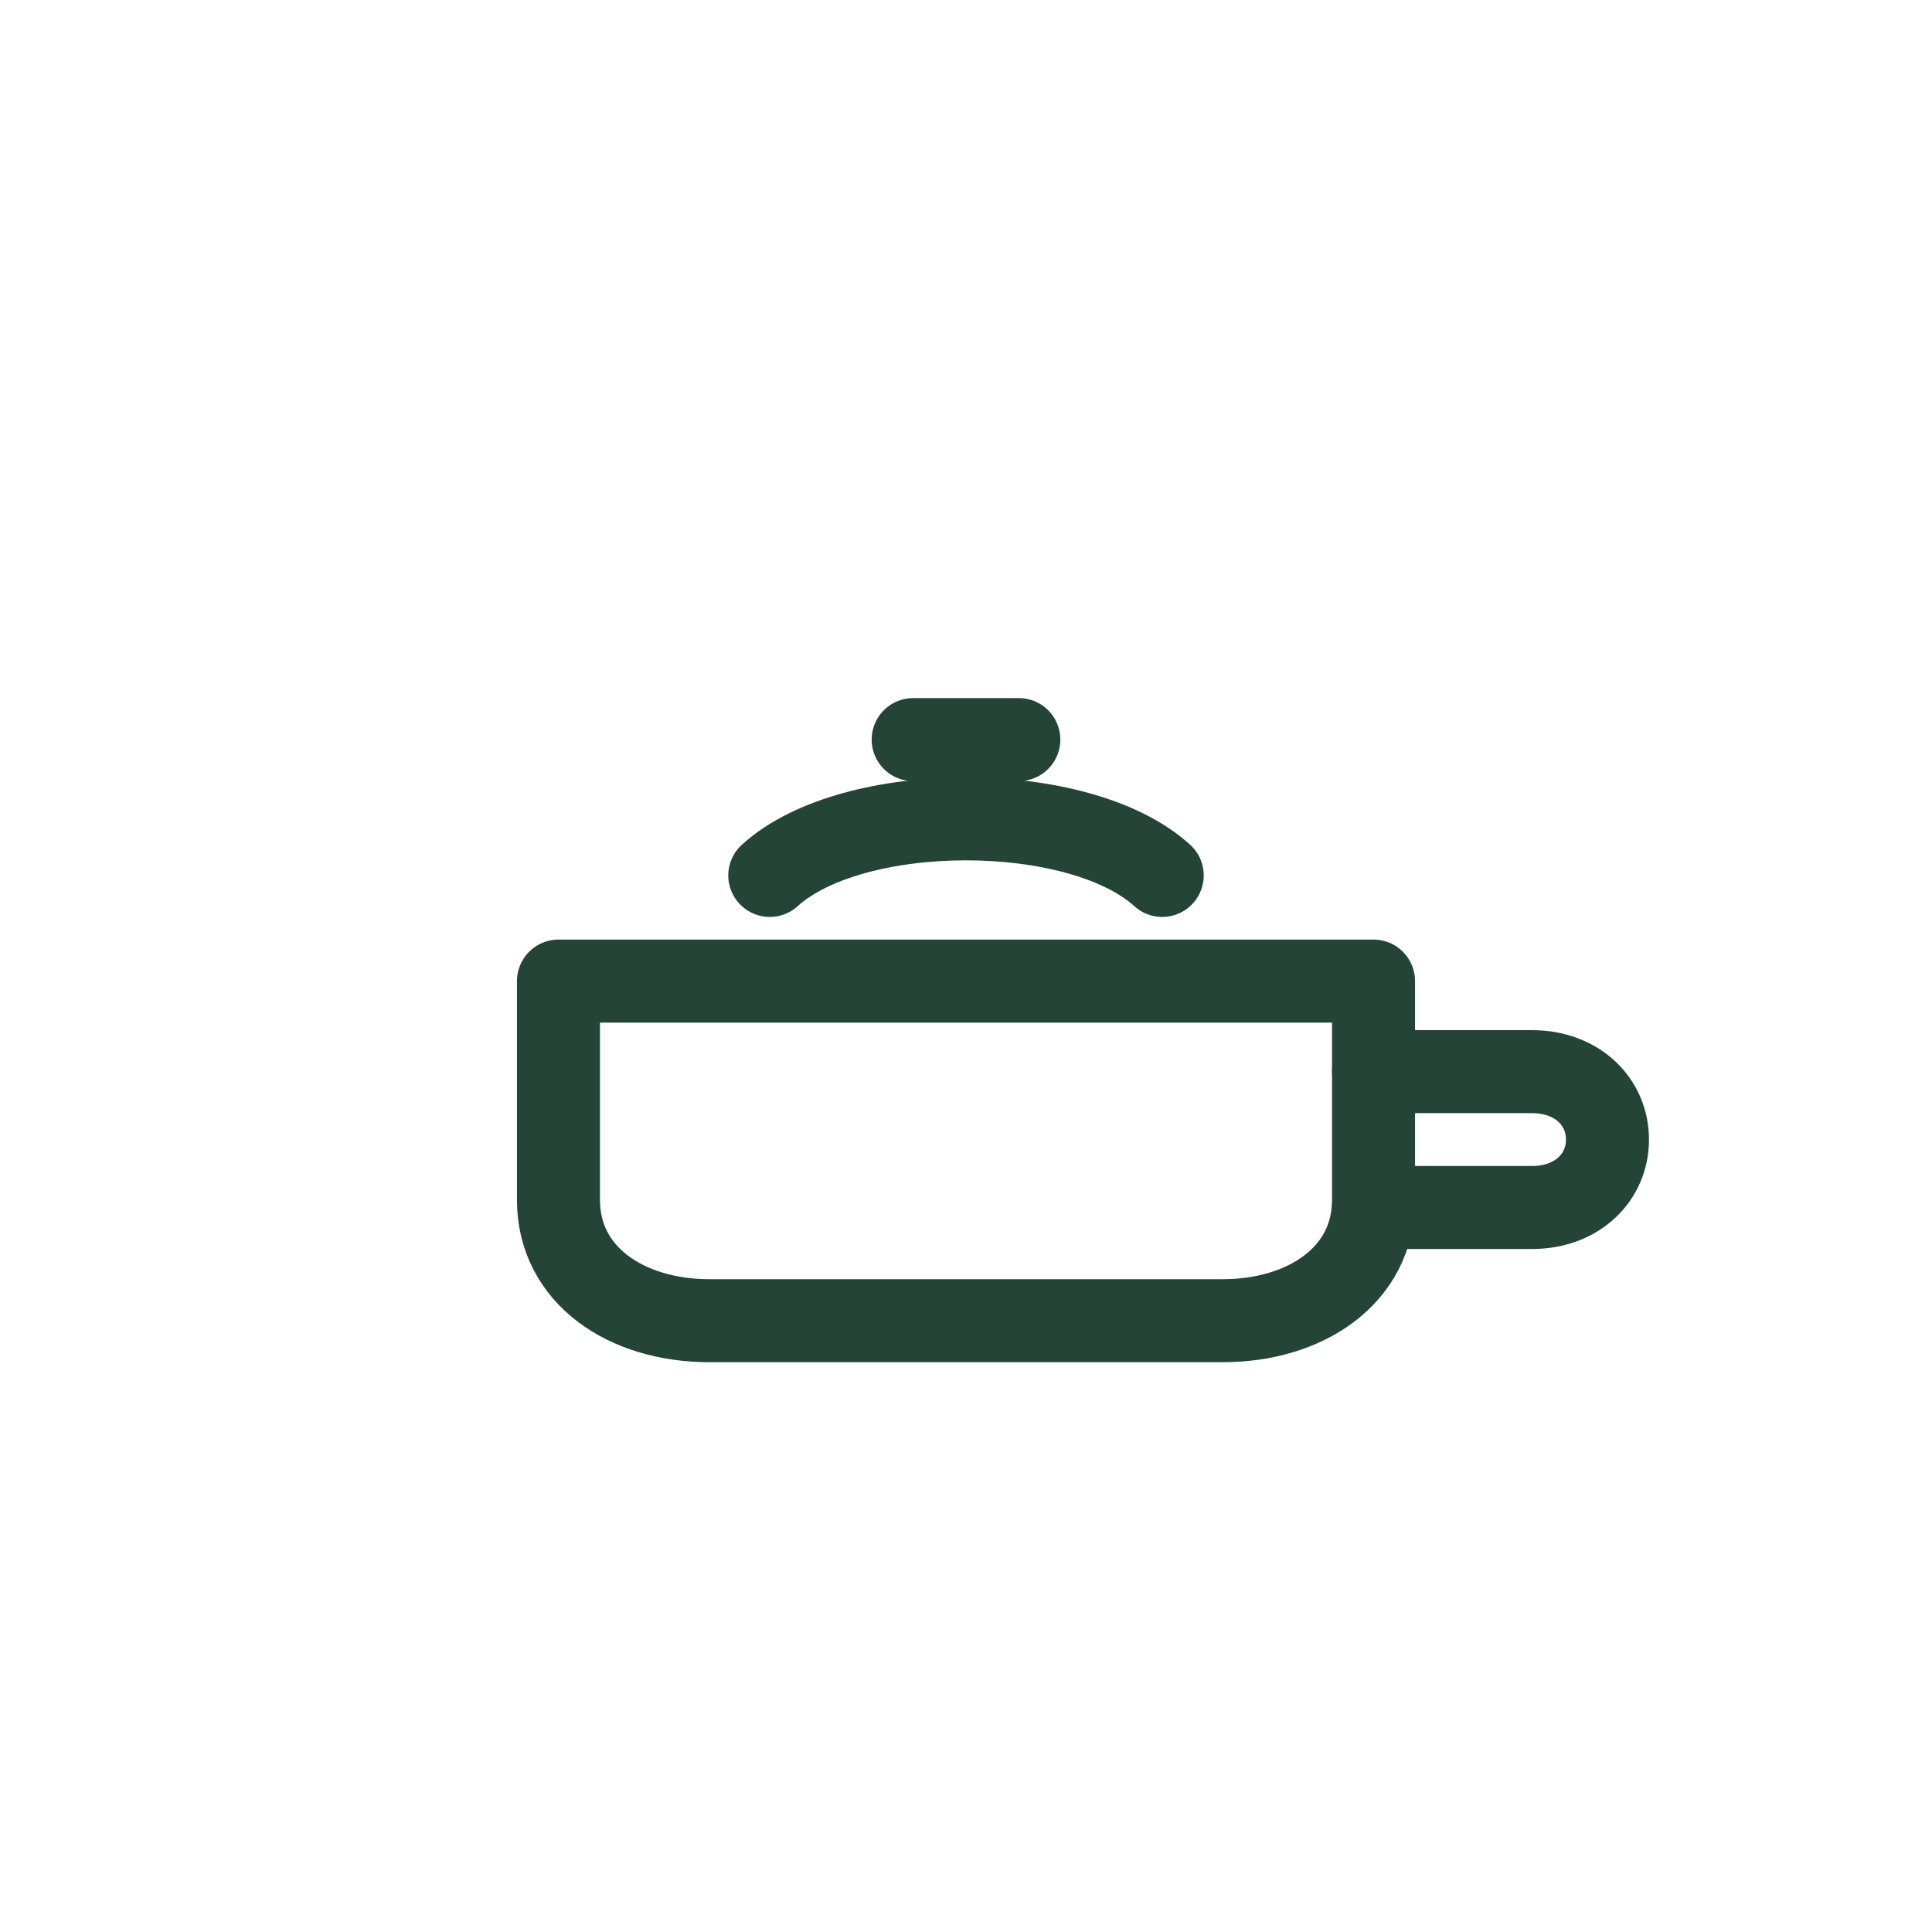
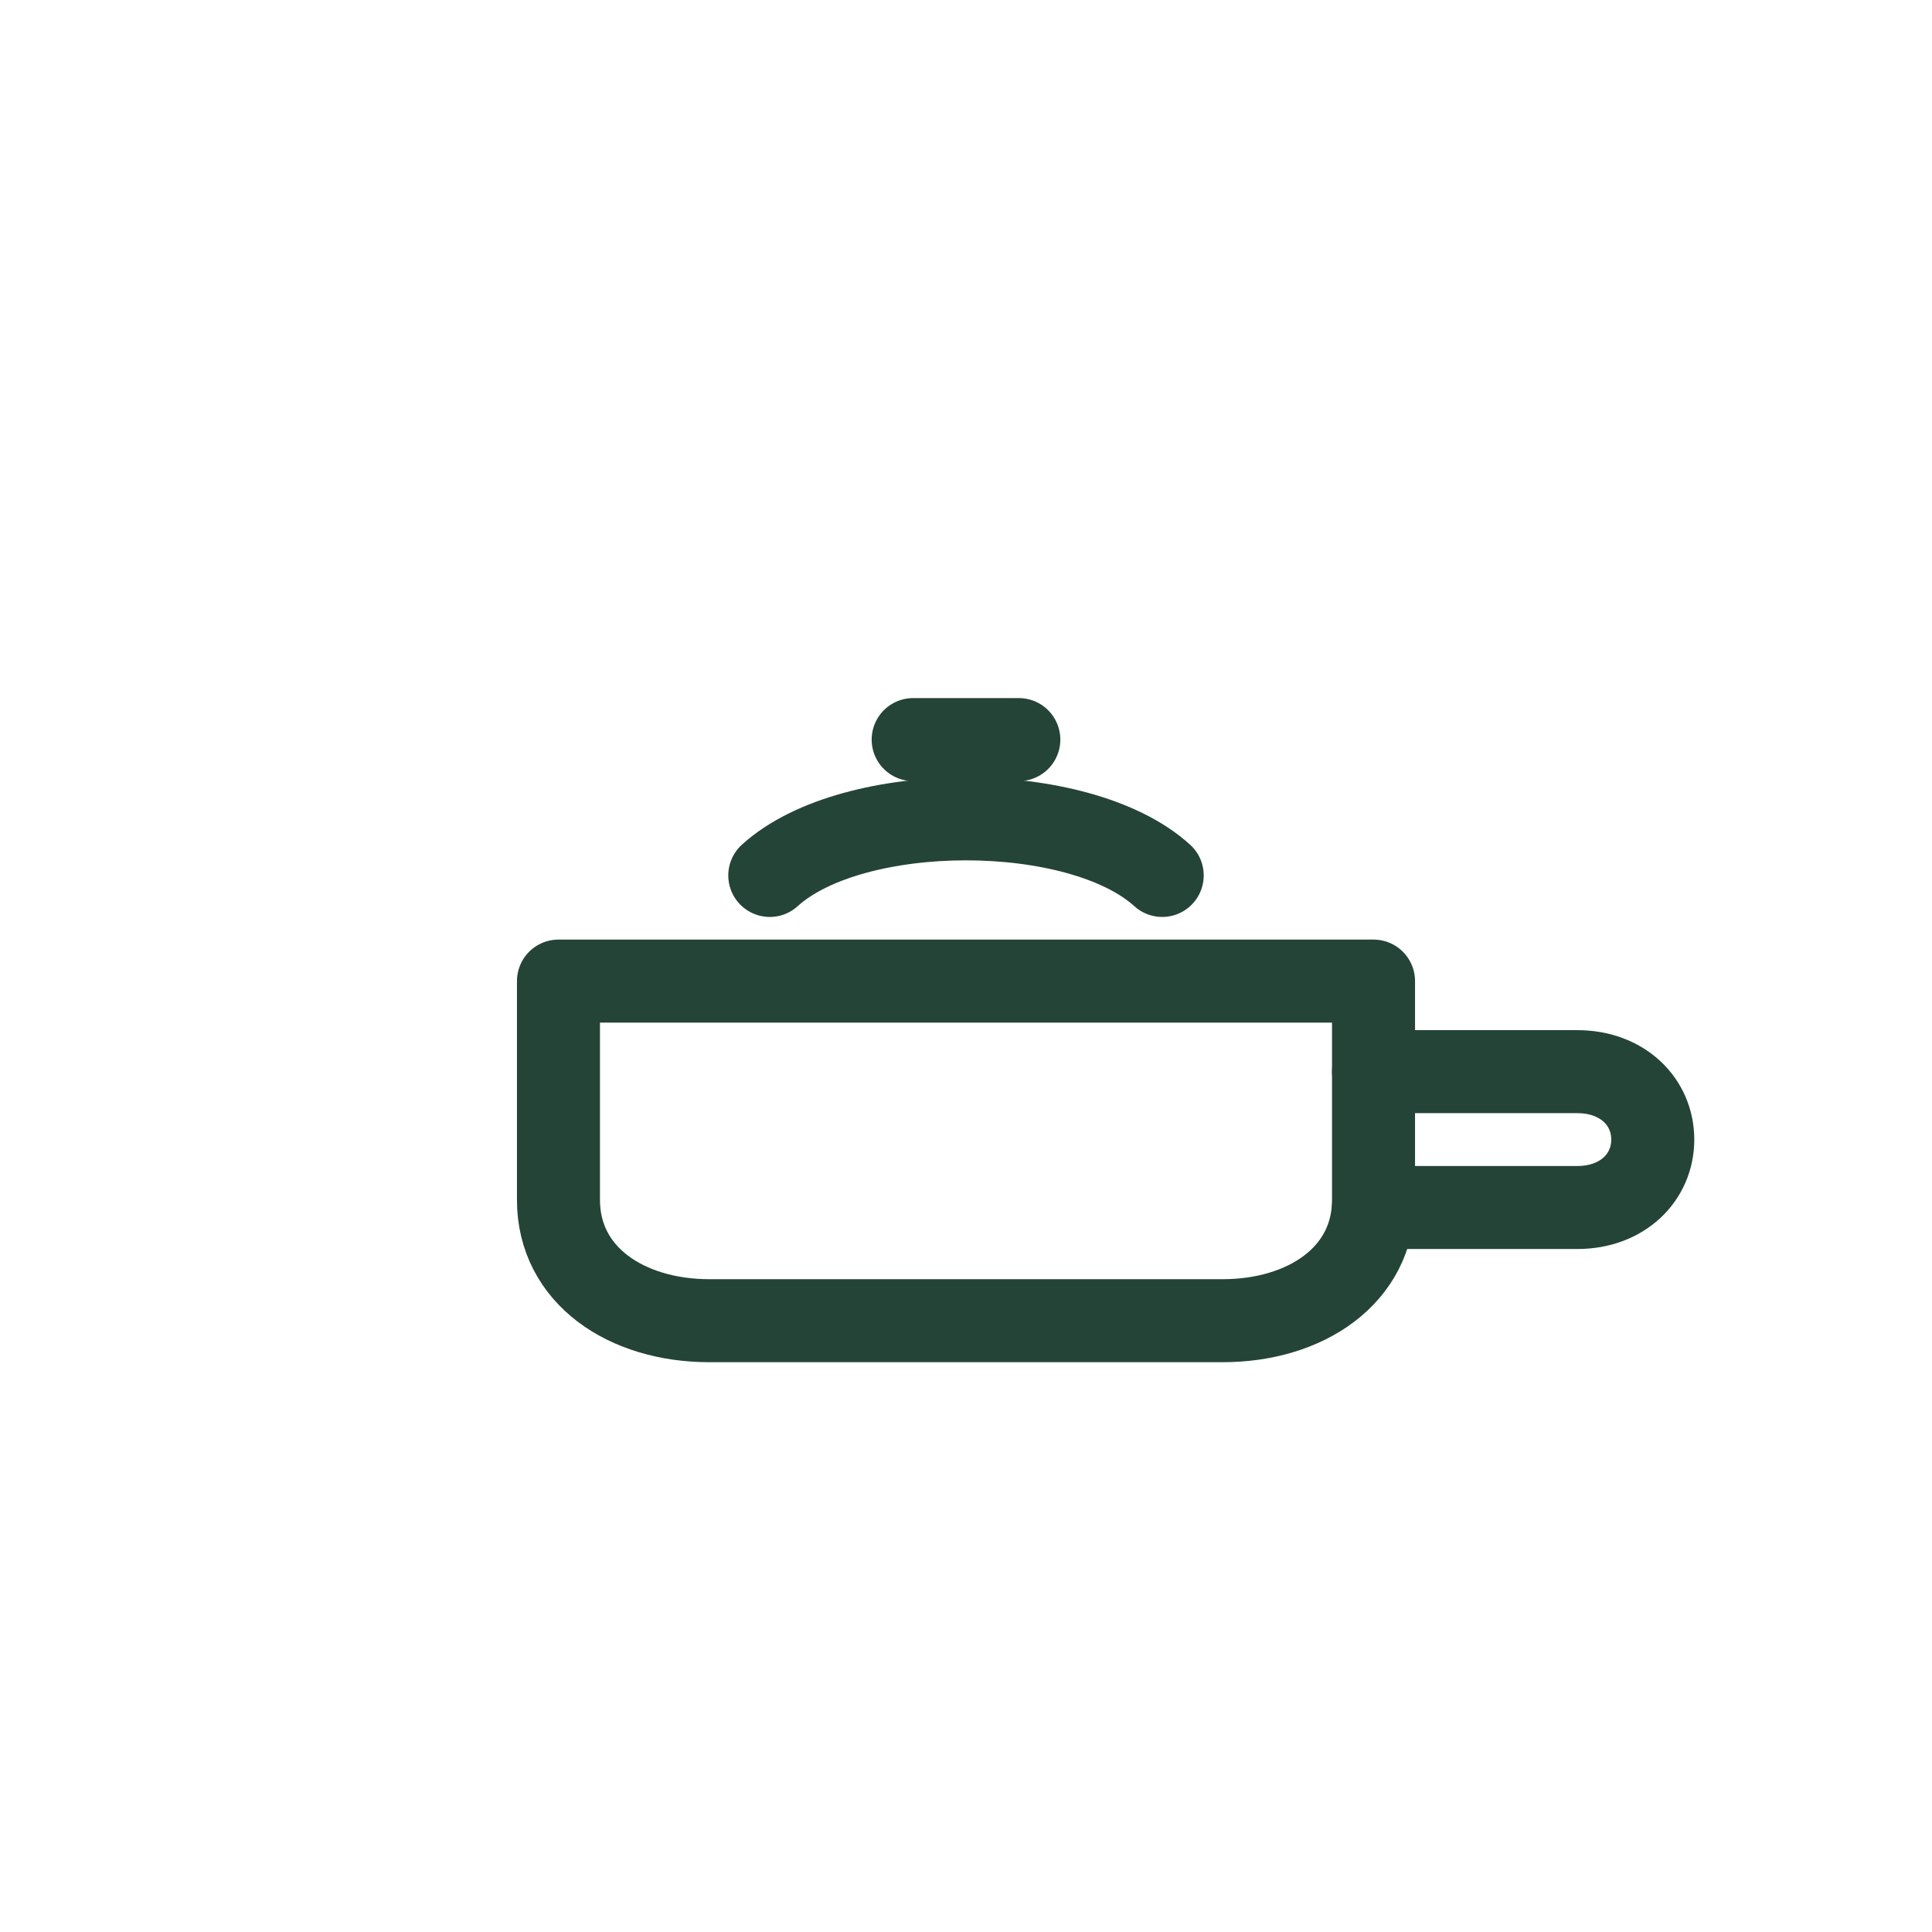
<svg xmlns="http://www.w3.org/2000/svg" width="512" height="512" viewBox="0 0 512 512" role="img" aria-labelledby="title desc">
  <g fill="none" stroke="#244437" stroke-width="22" stroke-linecap="round" stroke-linejoin="round">
    <path d="M148 260H364V318C364 338 346 350 324 350H188C166 350 148 338 148 318V260" />
    <path d="M204 232C226 212 286 212 308 232" />
    <path d="M242 196H270" />
-     <path d="M364 284H406C418 284 426 292 426 302C426 312 418 320 406 320H364" />
+     <path d="M364 284H418C430 284 438 292 438 302C438 312 430 320 418 320H364" />
  </g>
</svg>
